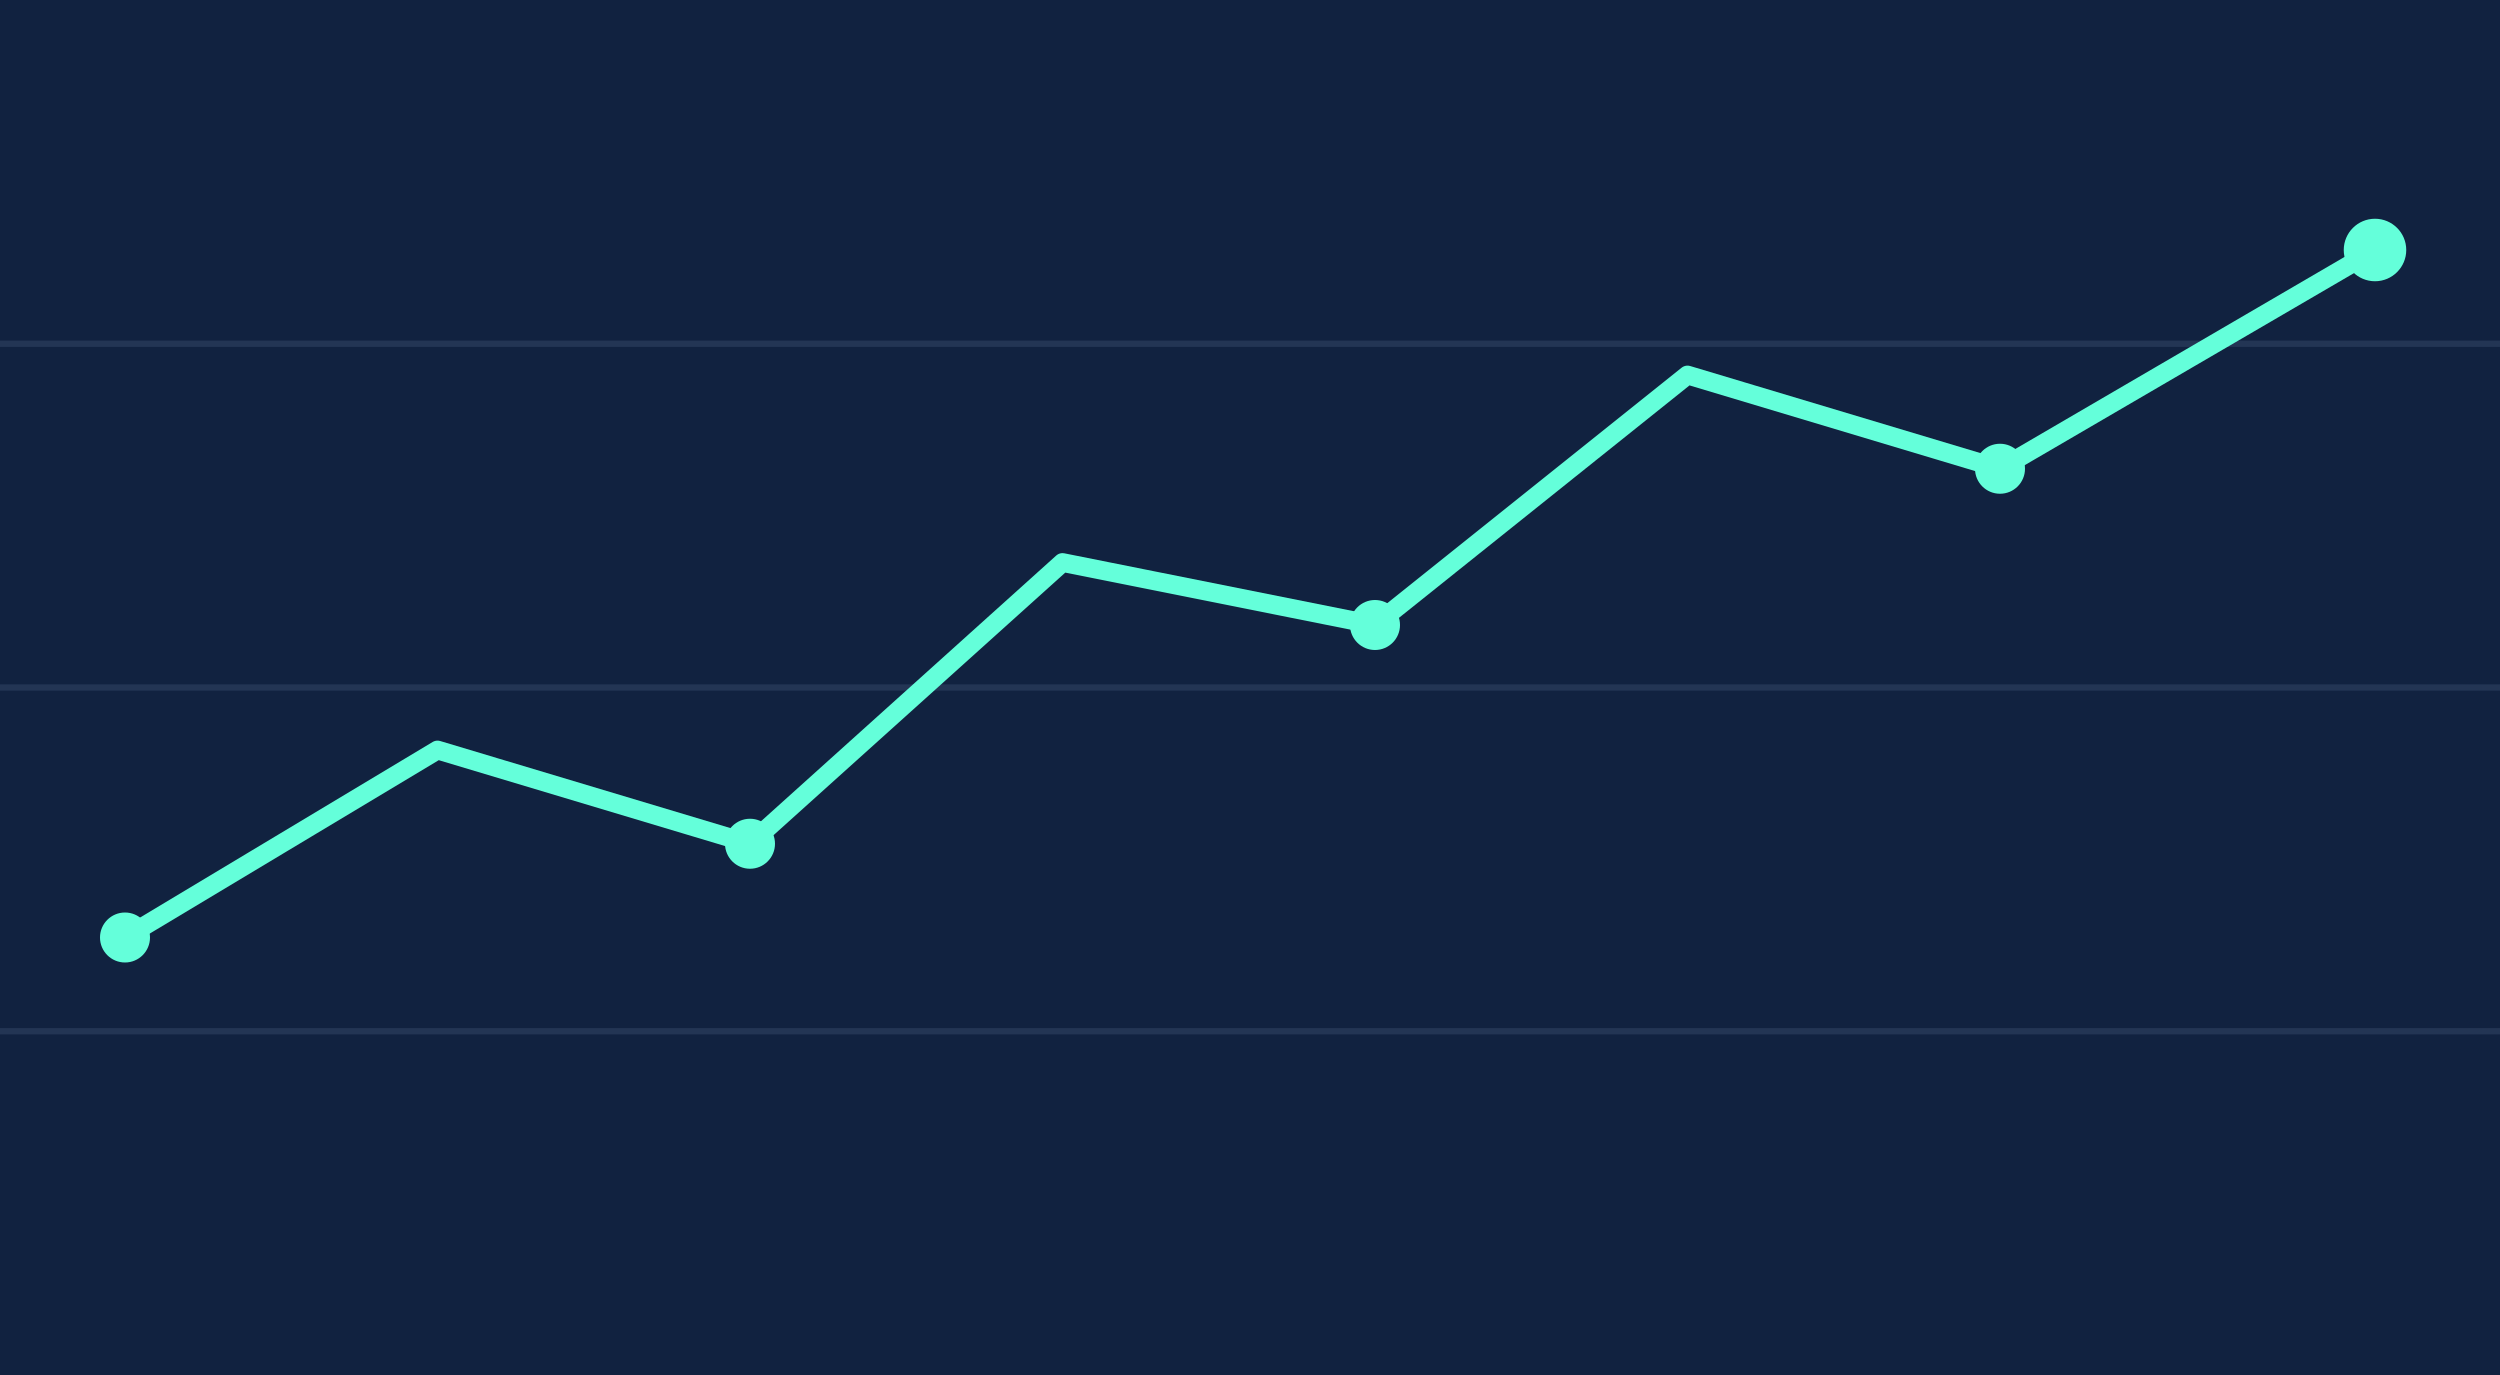
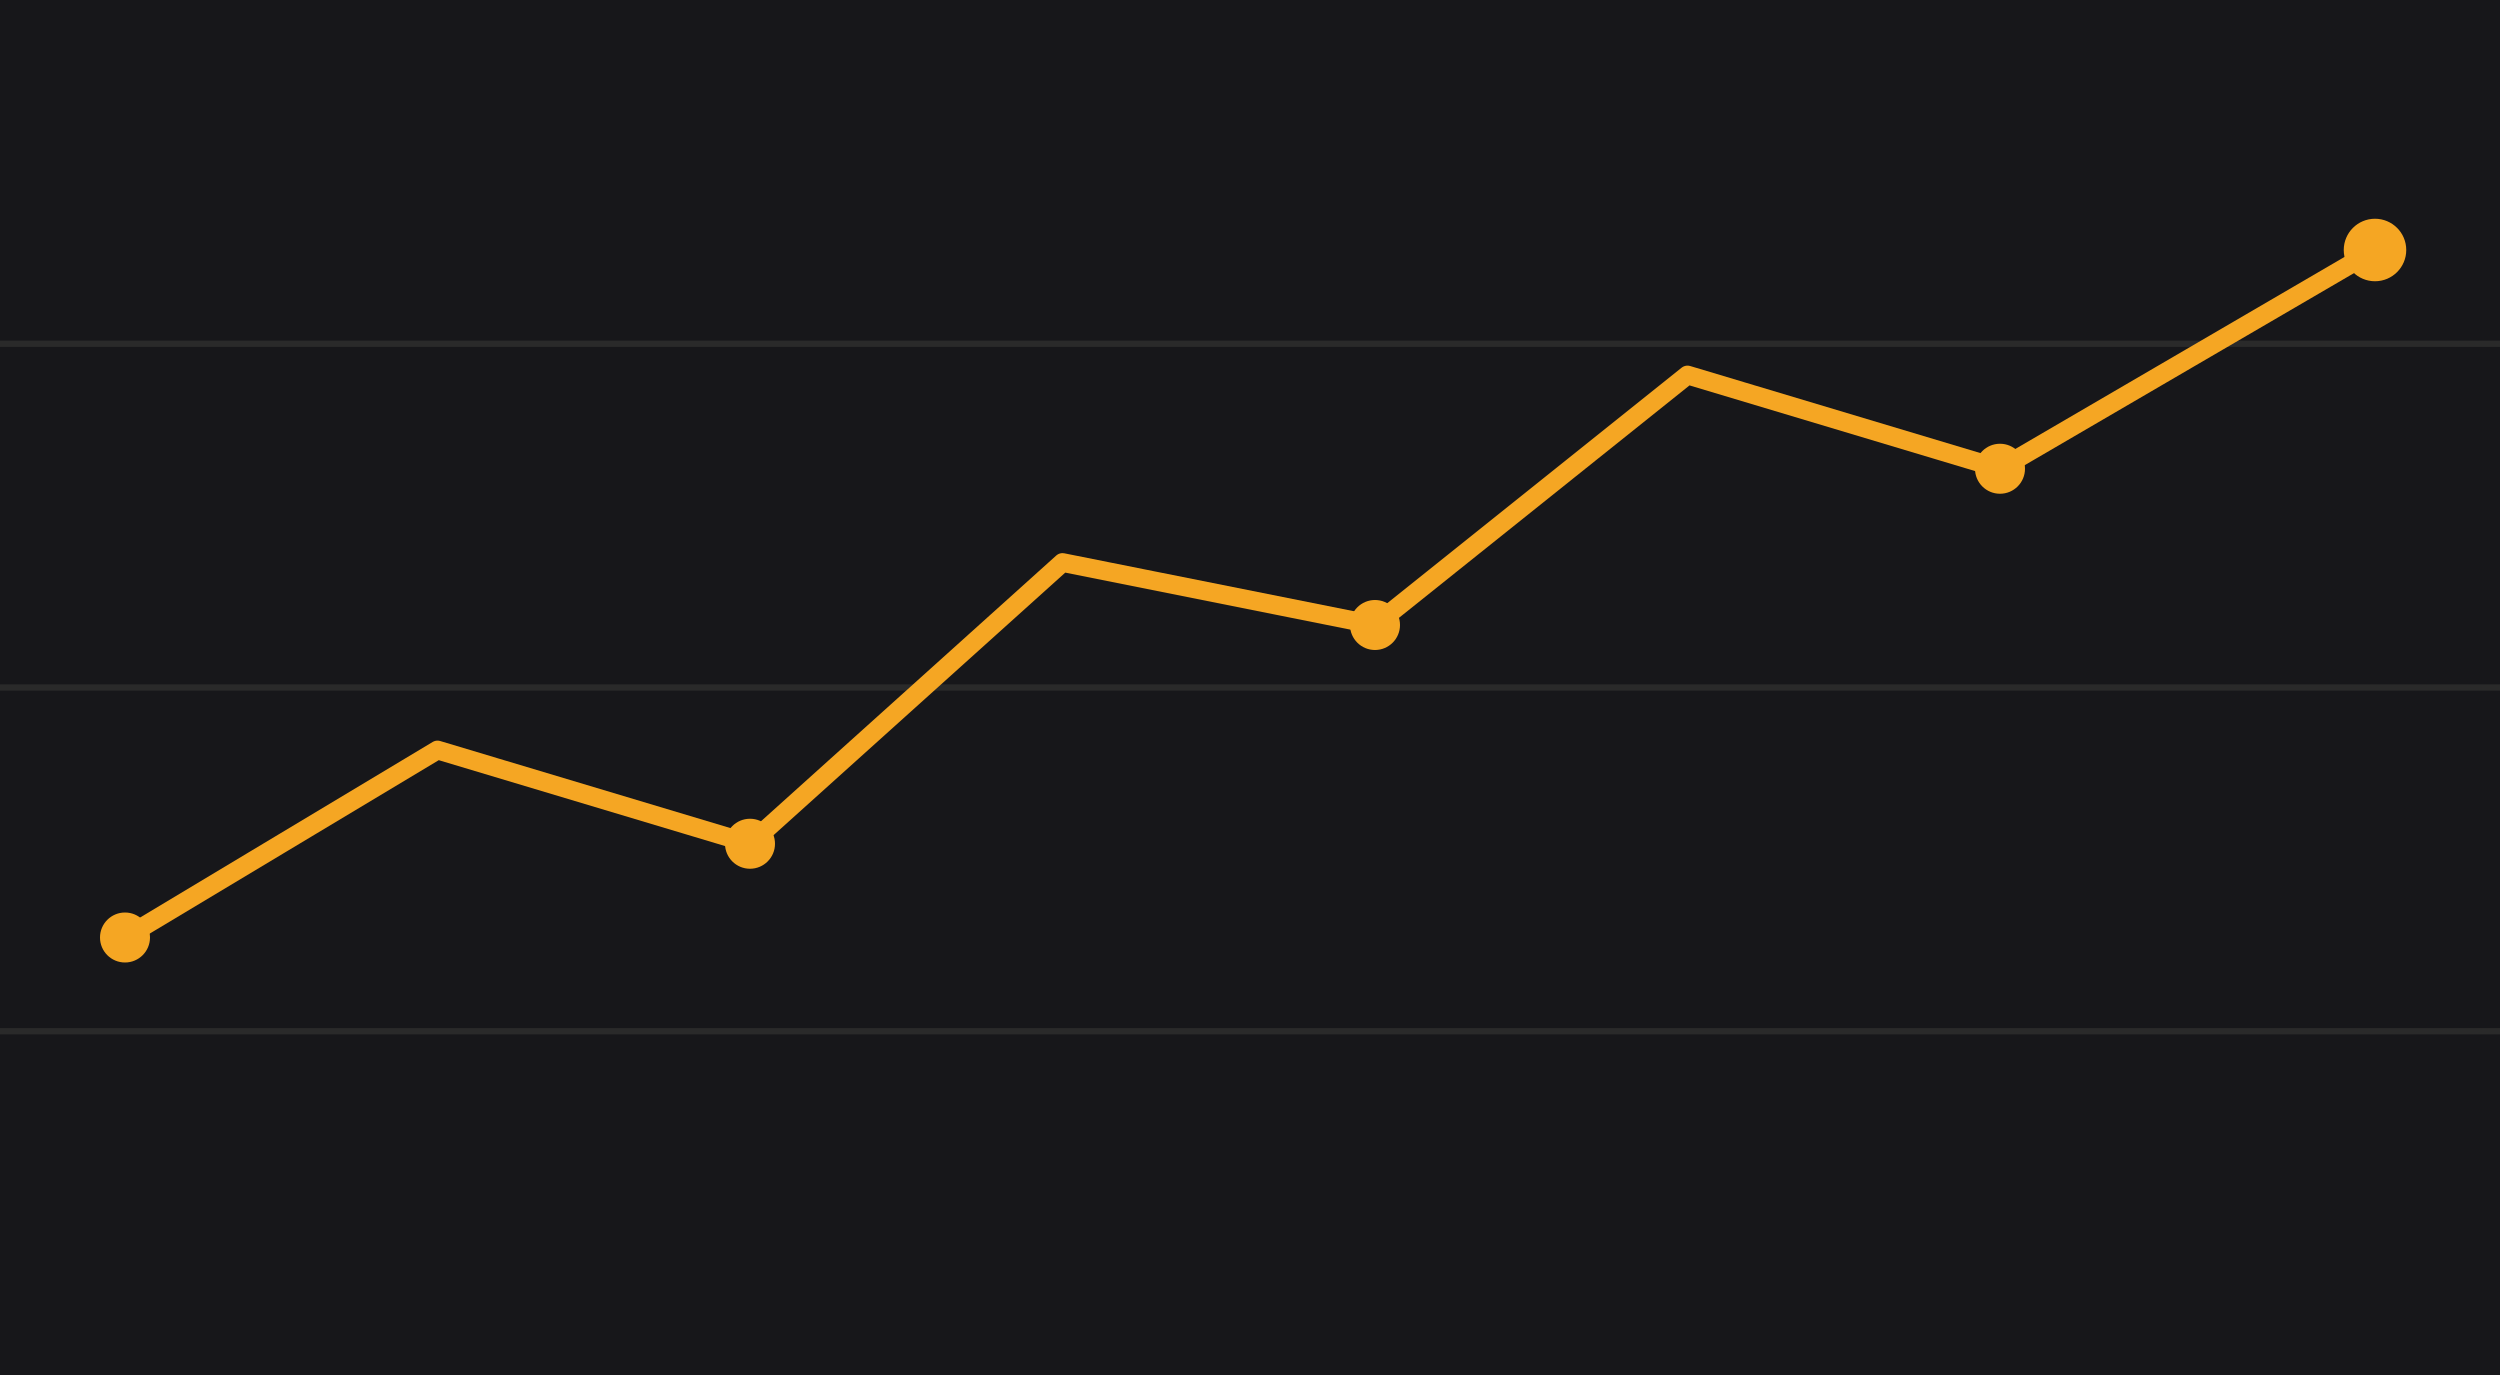
<svg xmlns="http://www.w3.org/2000/svg" viewBox="0 0 400 220">
-   <rect width="400" height="220" fill="#112240" />
-   <g stroke="#233554" stroke-width="1">
+   <rect width="400" height="220" fill="#17171a" />
+   <g stroke="#2a2a2a" stroke-width="1">
    <line x1="0" y1="55" x2="400" y2="55" />
    <line x1="0" y1="110" x2="400" y2="110" />
    <line x1="0" y1="165" x2="400" y2="165" />
  </g>
-   <polyline points="20,150 70,120 120,135 170,90 220,100 270,60 320,75 380,40" fill="none" stroke="#64ffda" stroke-width="3" stroke-linecap="round" stroke-linejoin="round" />
-   <g fill="#64ffda">
+   <polyline points="20,150 70,120 120,135 170,90 220,100 270,60 320,75 380,40" fill="none" stroke="#f5a623" stroke-width="3" stroke-linecap="round" stroke-linejoin="round" />
+   <g fill="#f5a623">
    <circle cx="20" cy="150" r="4" />
    <circle cx="120" cy="135" r="4" />
    <circle cx="220" cy="100" r="4" />
    <circle cx="320" cy="75" r="4" />
    <circle cx="380" cy="40" r="5" />
  </g>
</svg>
